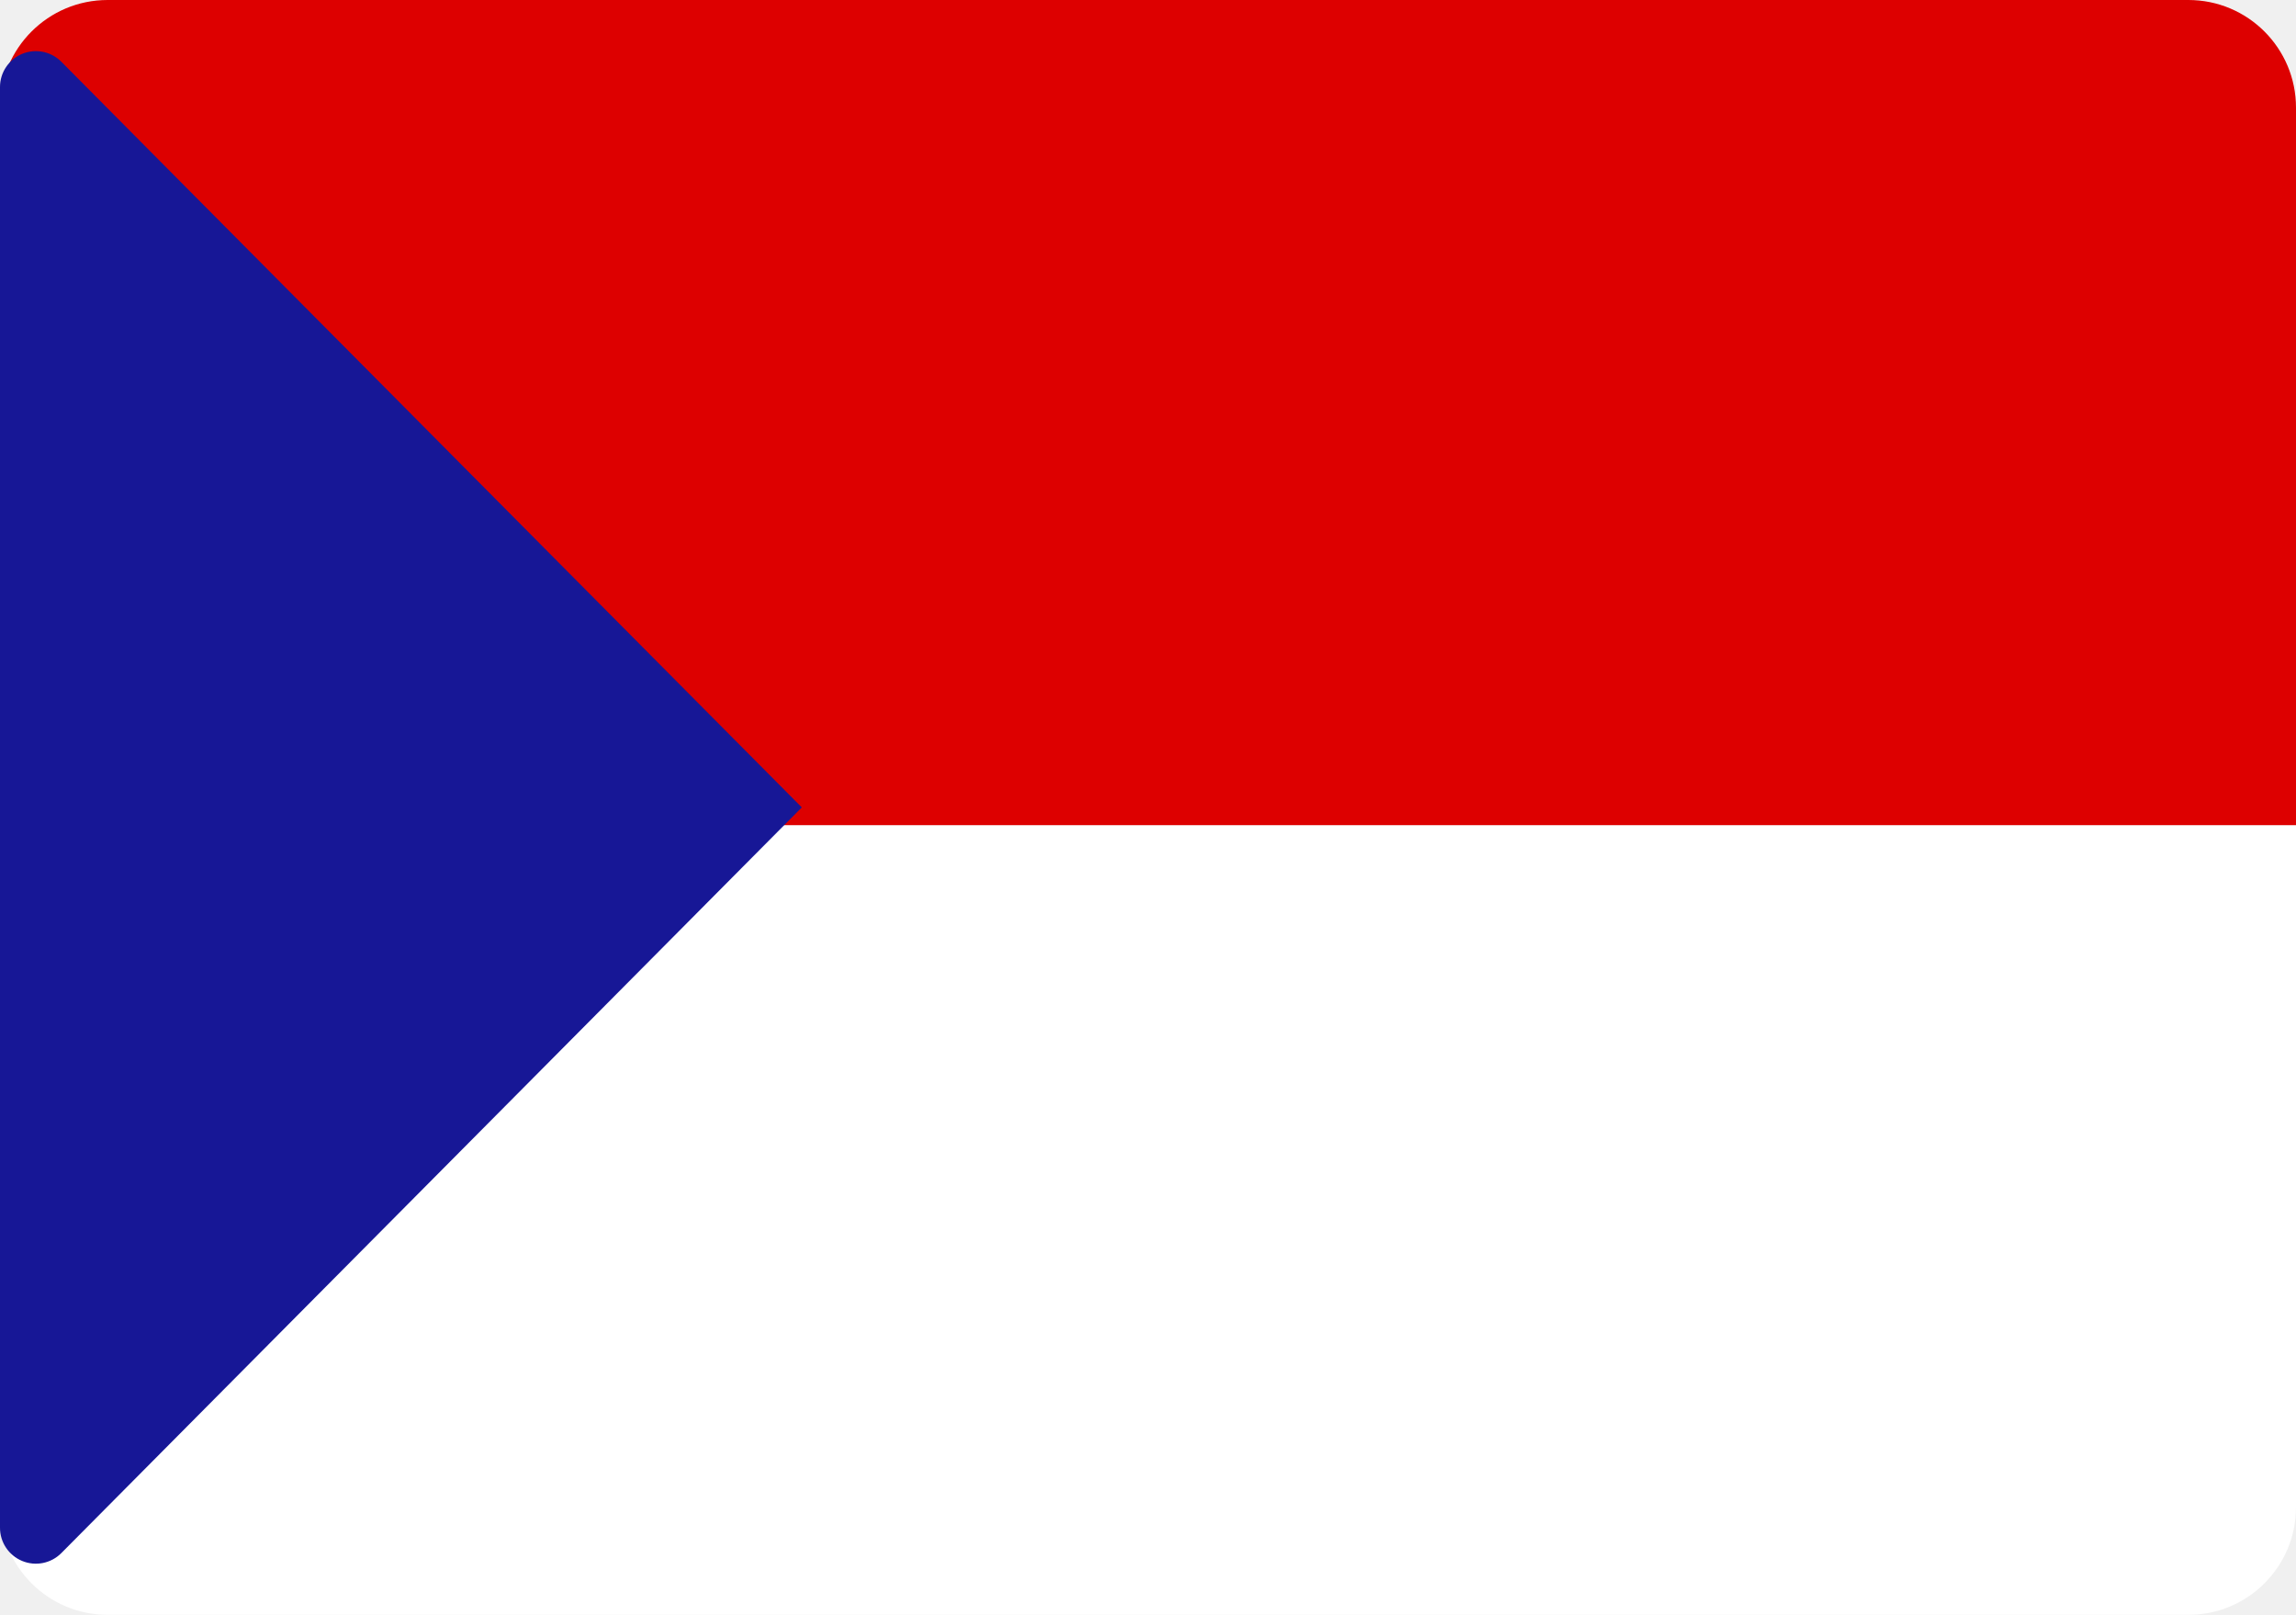
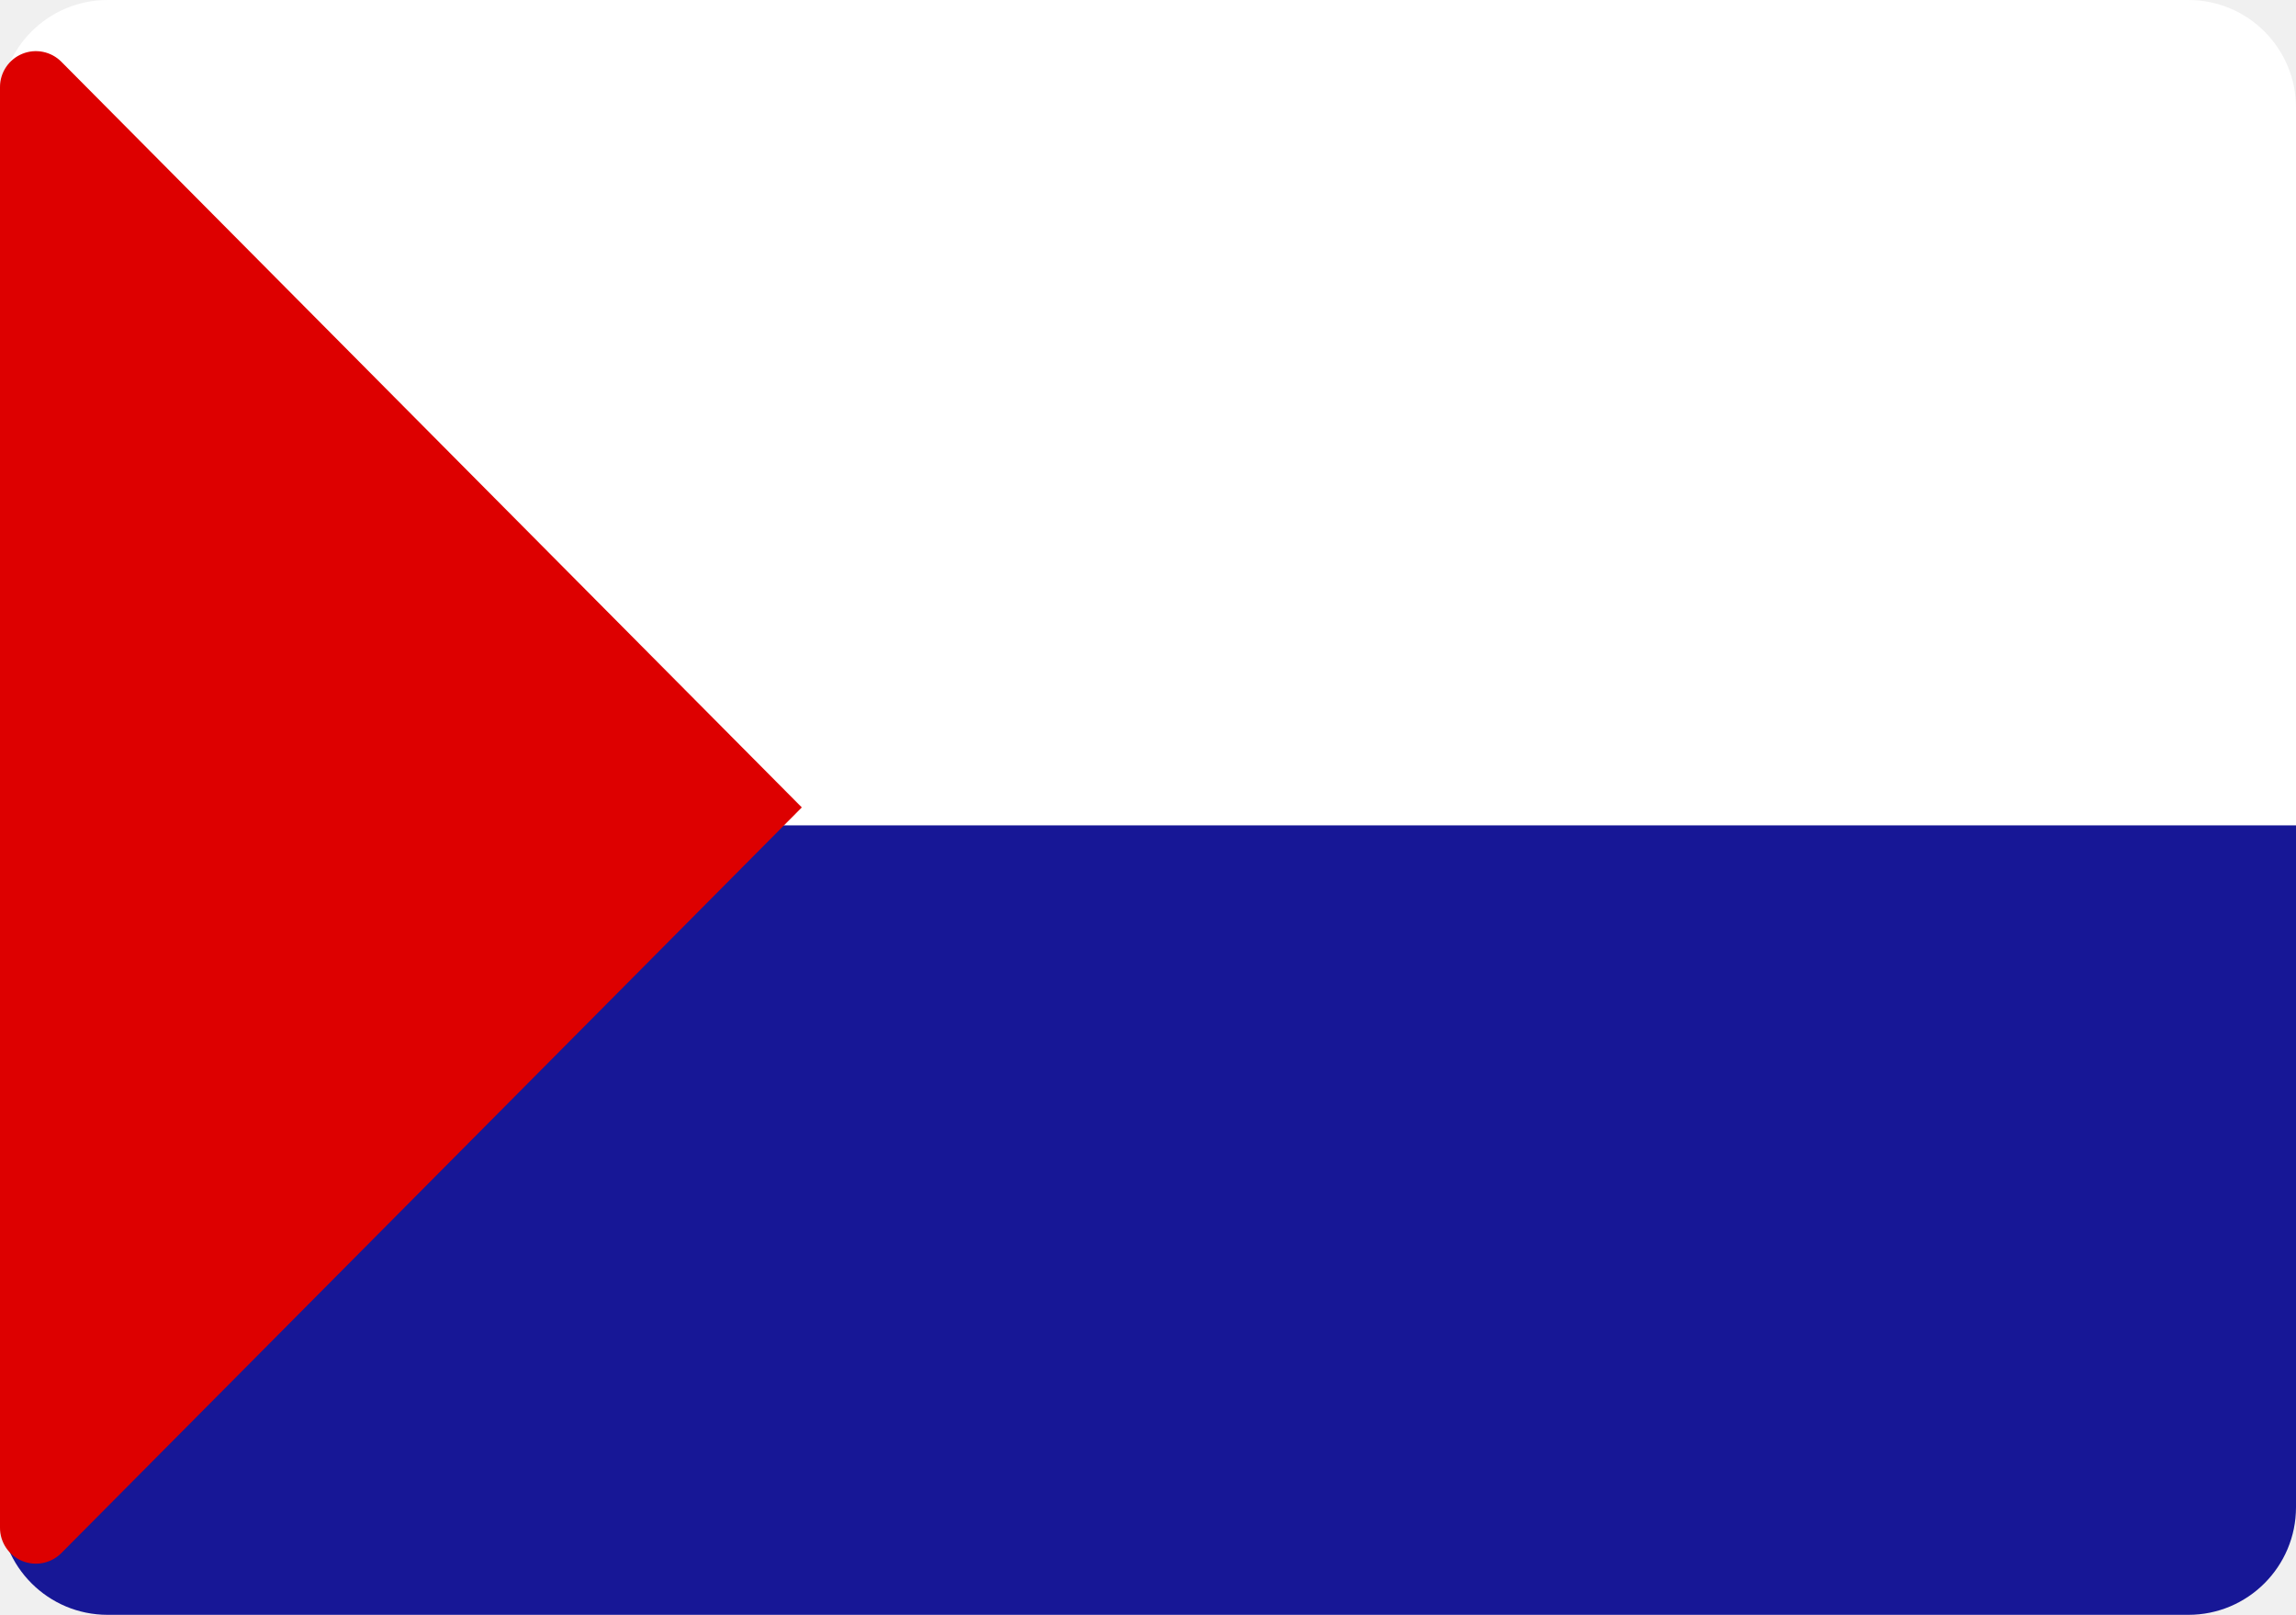
<svg xmlns="http://www.w3.org/2000/svg" viewBox="0 0 64 45">
  <g fill="none" fill-rule="evenodd">
-     <path d="M3 0h58a3 3 0 013 3v20H0V3a3 3 0 013-3z" fill="#D00" />
-     <path d="M0 23h64v19a3 3 0 01-3 3H3a3 3 0 01-3-3V23z" fill="#FFF" />
-     <path d="M1.71 1.721L22.35 22.5 1.71 43.279A1 1 0 010 42.574V2.426a1 1 0 011.71-.705z" fill="#171796" />
+     <path d="M3 0h58a3 3 0 013 3v20H0V3a3 3 0 013-3z" fill="#FFF" />
+     <path d="M0 23h64v19a3 3 0 01-3 3H3a3 3 0 01-3-3V23z" fill="#171796" />
+     <path d="M1.71 1.721L22.35 22.5 1.71 43.279A1 1 0 010 42.574V2.426a1 1 0 011.71-.705z" fill="#D00" />
  </g>
</svg>
